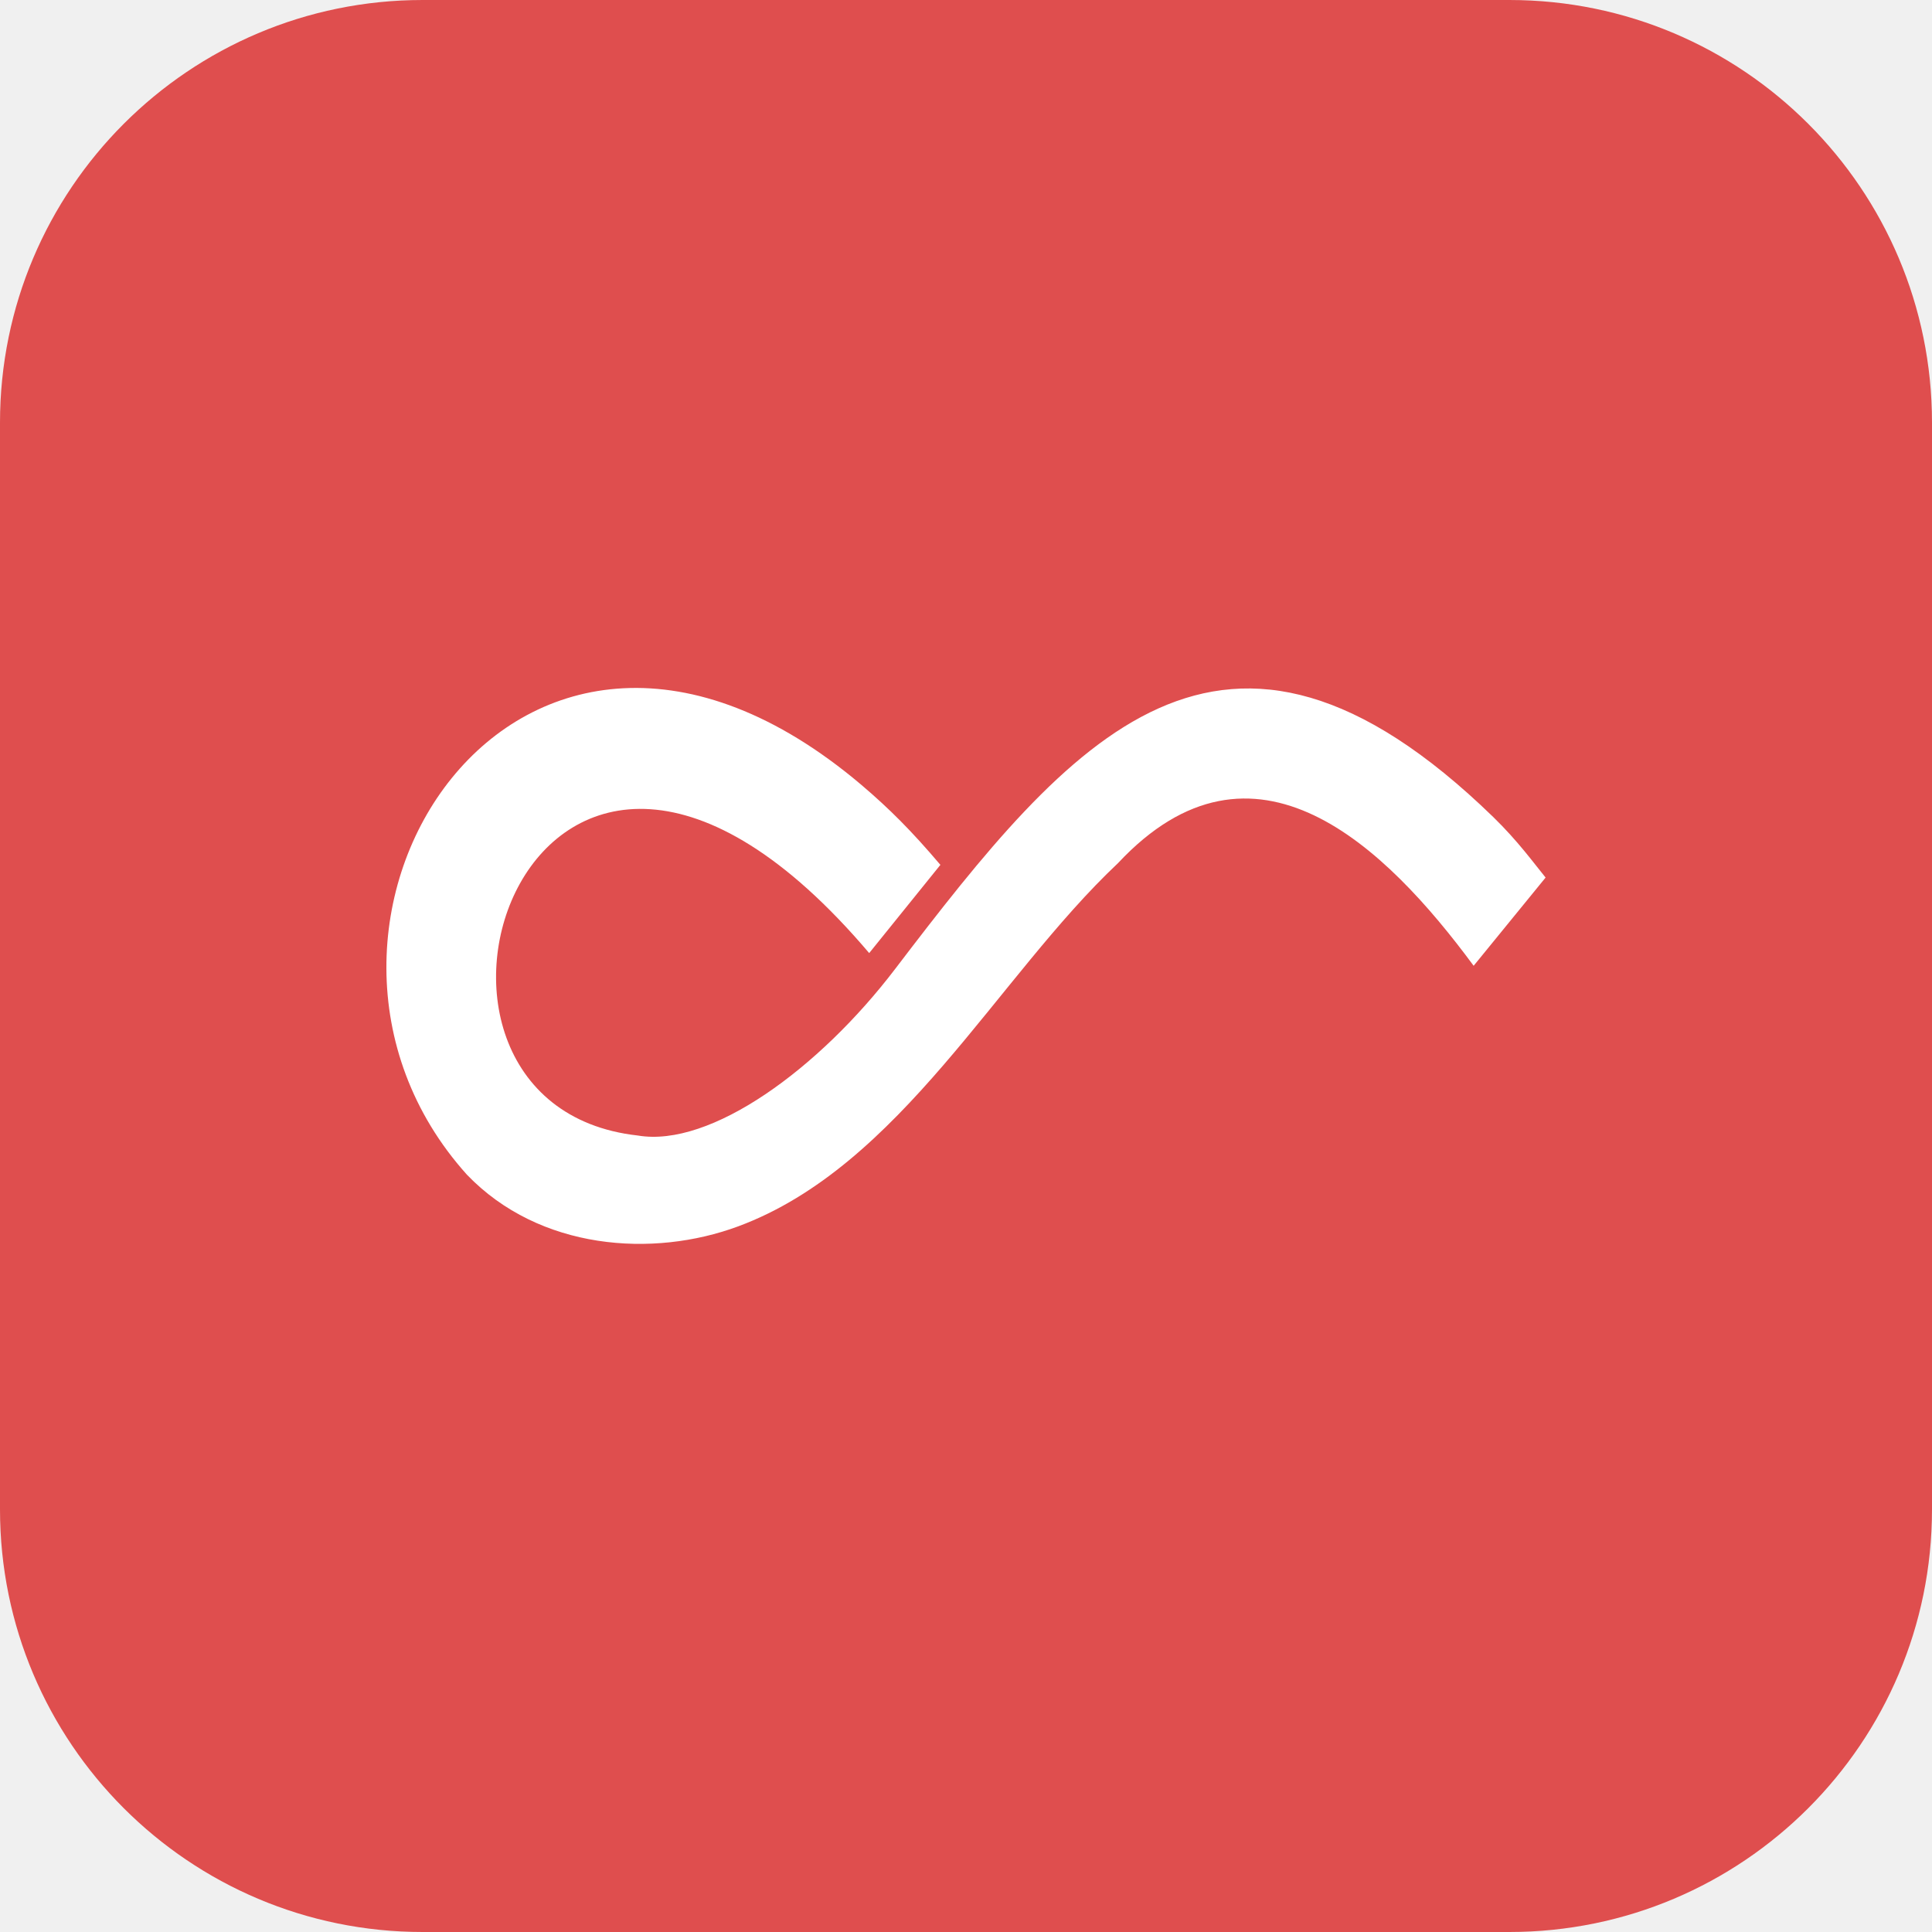
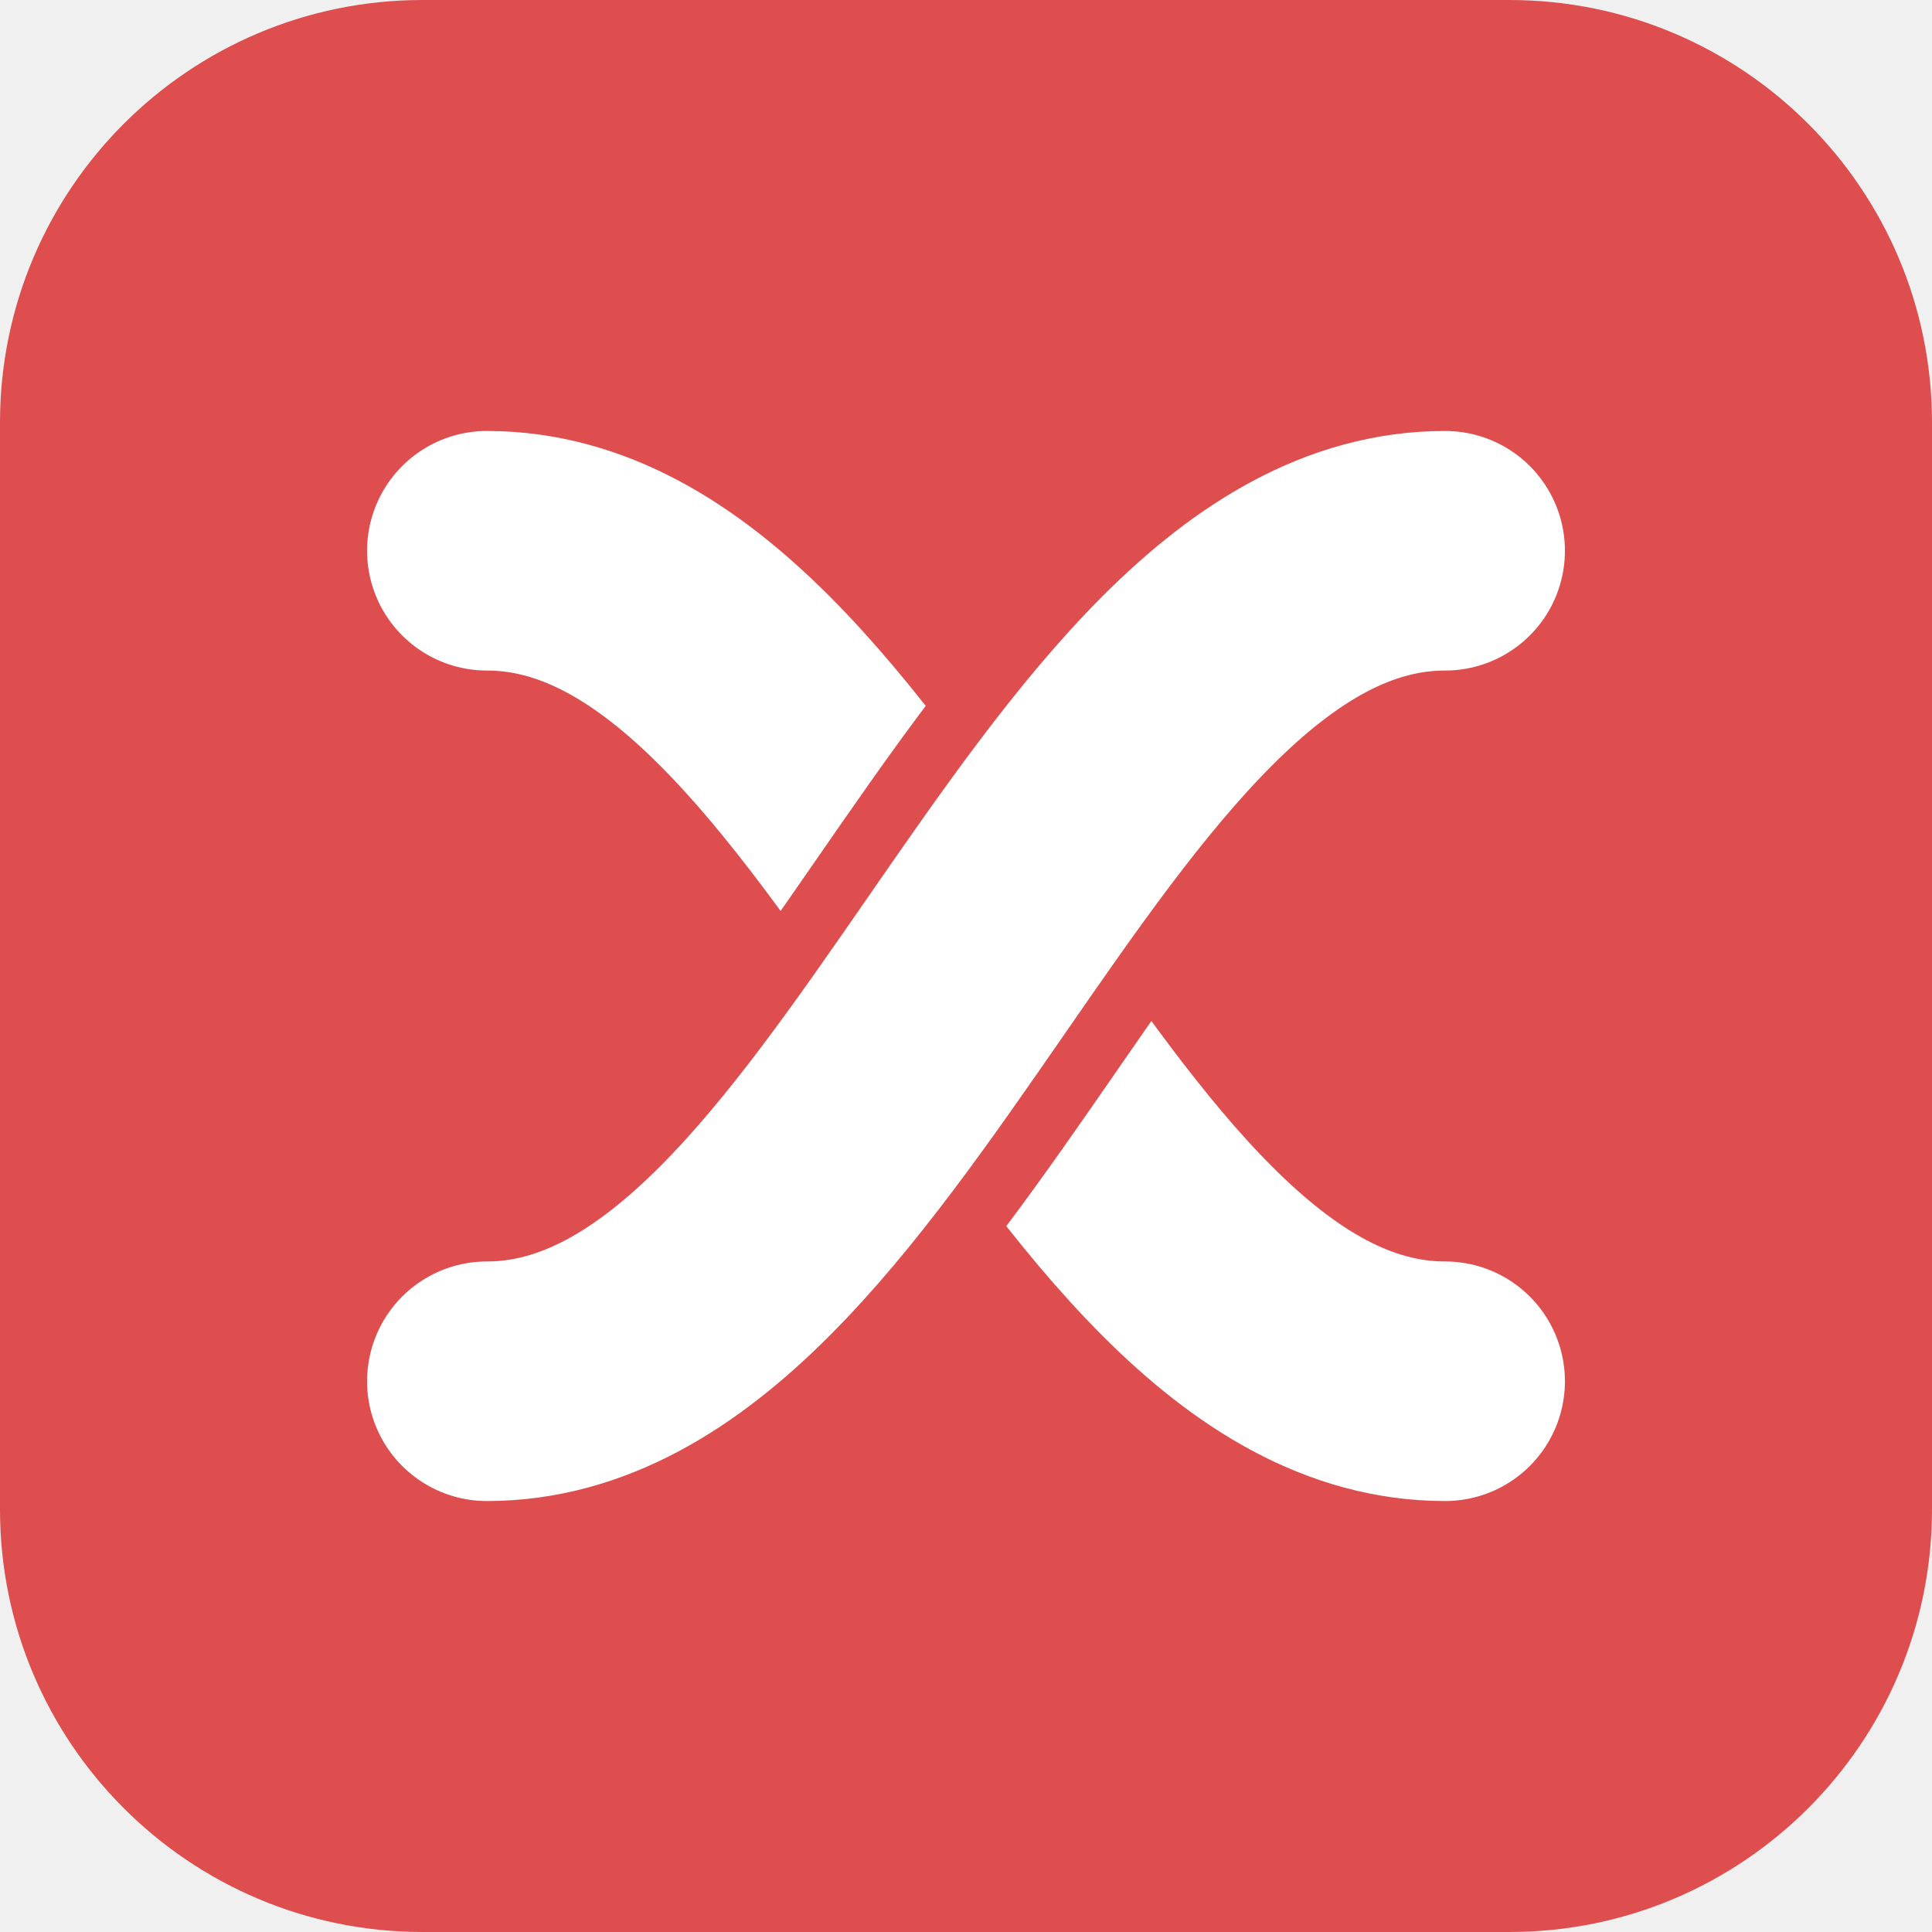
<svg xmlns="http://www.w3.org/2000/svg" viewBox="0 0 512 512">
  <rect width="512" height="512" rx="112" fill="#DF4E4E" />
-   <g fill="#fff">
-     <g transform="translate(-495.1842,-86.8399) scale(11.71985)">
-       <path d="M62.495,29.317C66.457,24.122 69.906,19.948 76.018,25.885C76.576,26.428 76.932,26.924 77.201,27.253C77.201,27.253 75.574,29.248 75.574,29.248C73.583,26.551 70.606,23.641 67.532,26.927C64.789,29.51 62.618,33.775 58.947,35.139C57.015,35.857 54.45,35.678 52.811,33.973C47.779,28.38 53.96,18.577 61.73,25.158C62.365,25.698 62.864,26.198 63.516,26.966C63.516,26.966 61.906,28.961 61.906,28.961C54.268,19.96 50.24,32.373 56.673,33.086C58.32,33.366 60.771,31.58 62.495,29.317Z" />
-     </g>
+   <g transform="translate(256,256) scale(4.232533) translate(-50,-50)">
+     <defs>
+       <mask id="m" maskUnits="userSpaceOnUse" x="0" y="0" width="100" height="100">
+         <rect width="100" height="100" fill="#fff" />
+         <path d="M20,76 C44,76 56,24 80,24" fill="none" stroke="#000" stroke-width="23" stroke-linecap="round" />
+       </mask>
+     </defs>
+     <path d="M20,24 C44,24 56,76 80,76" fill="none" stroke="#fff" stroke-width="15" stroke-linecap="round" mask="url(#m)" />
+     <path d="M20,76 C44,76 56,24 80,24" fill="none" stroke="#fff" stroke-width="15" stroke-linecap="round" />
  </g>
</svg>
